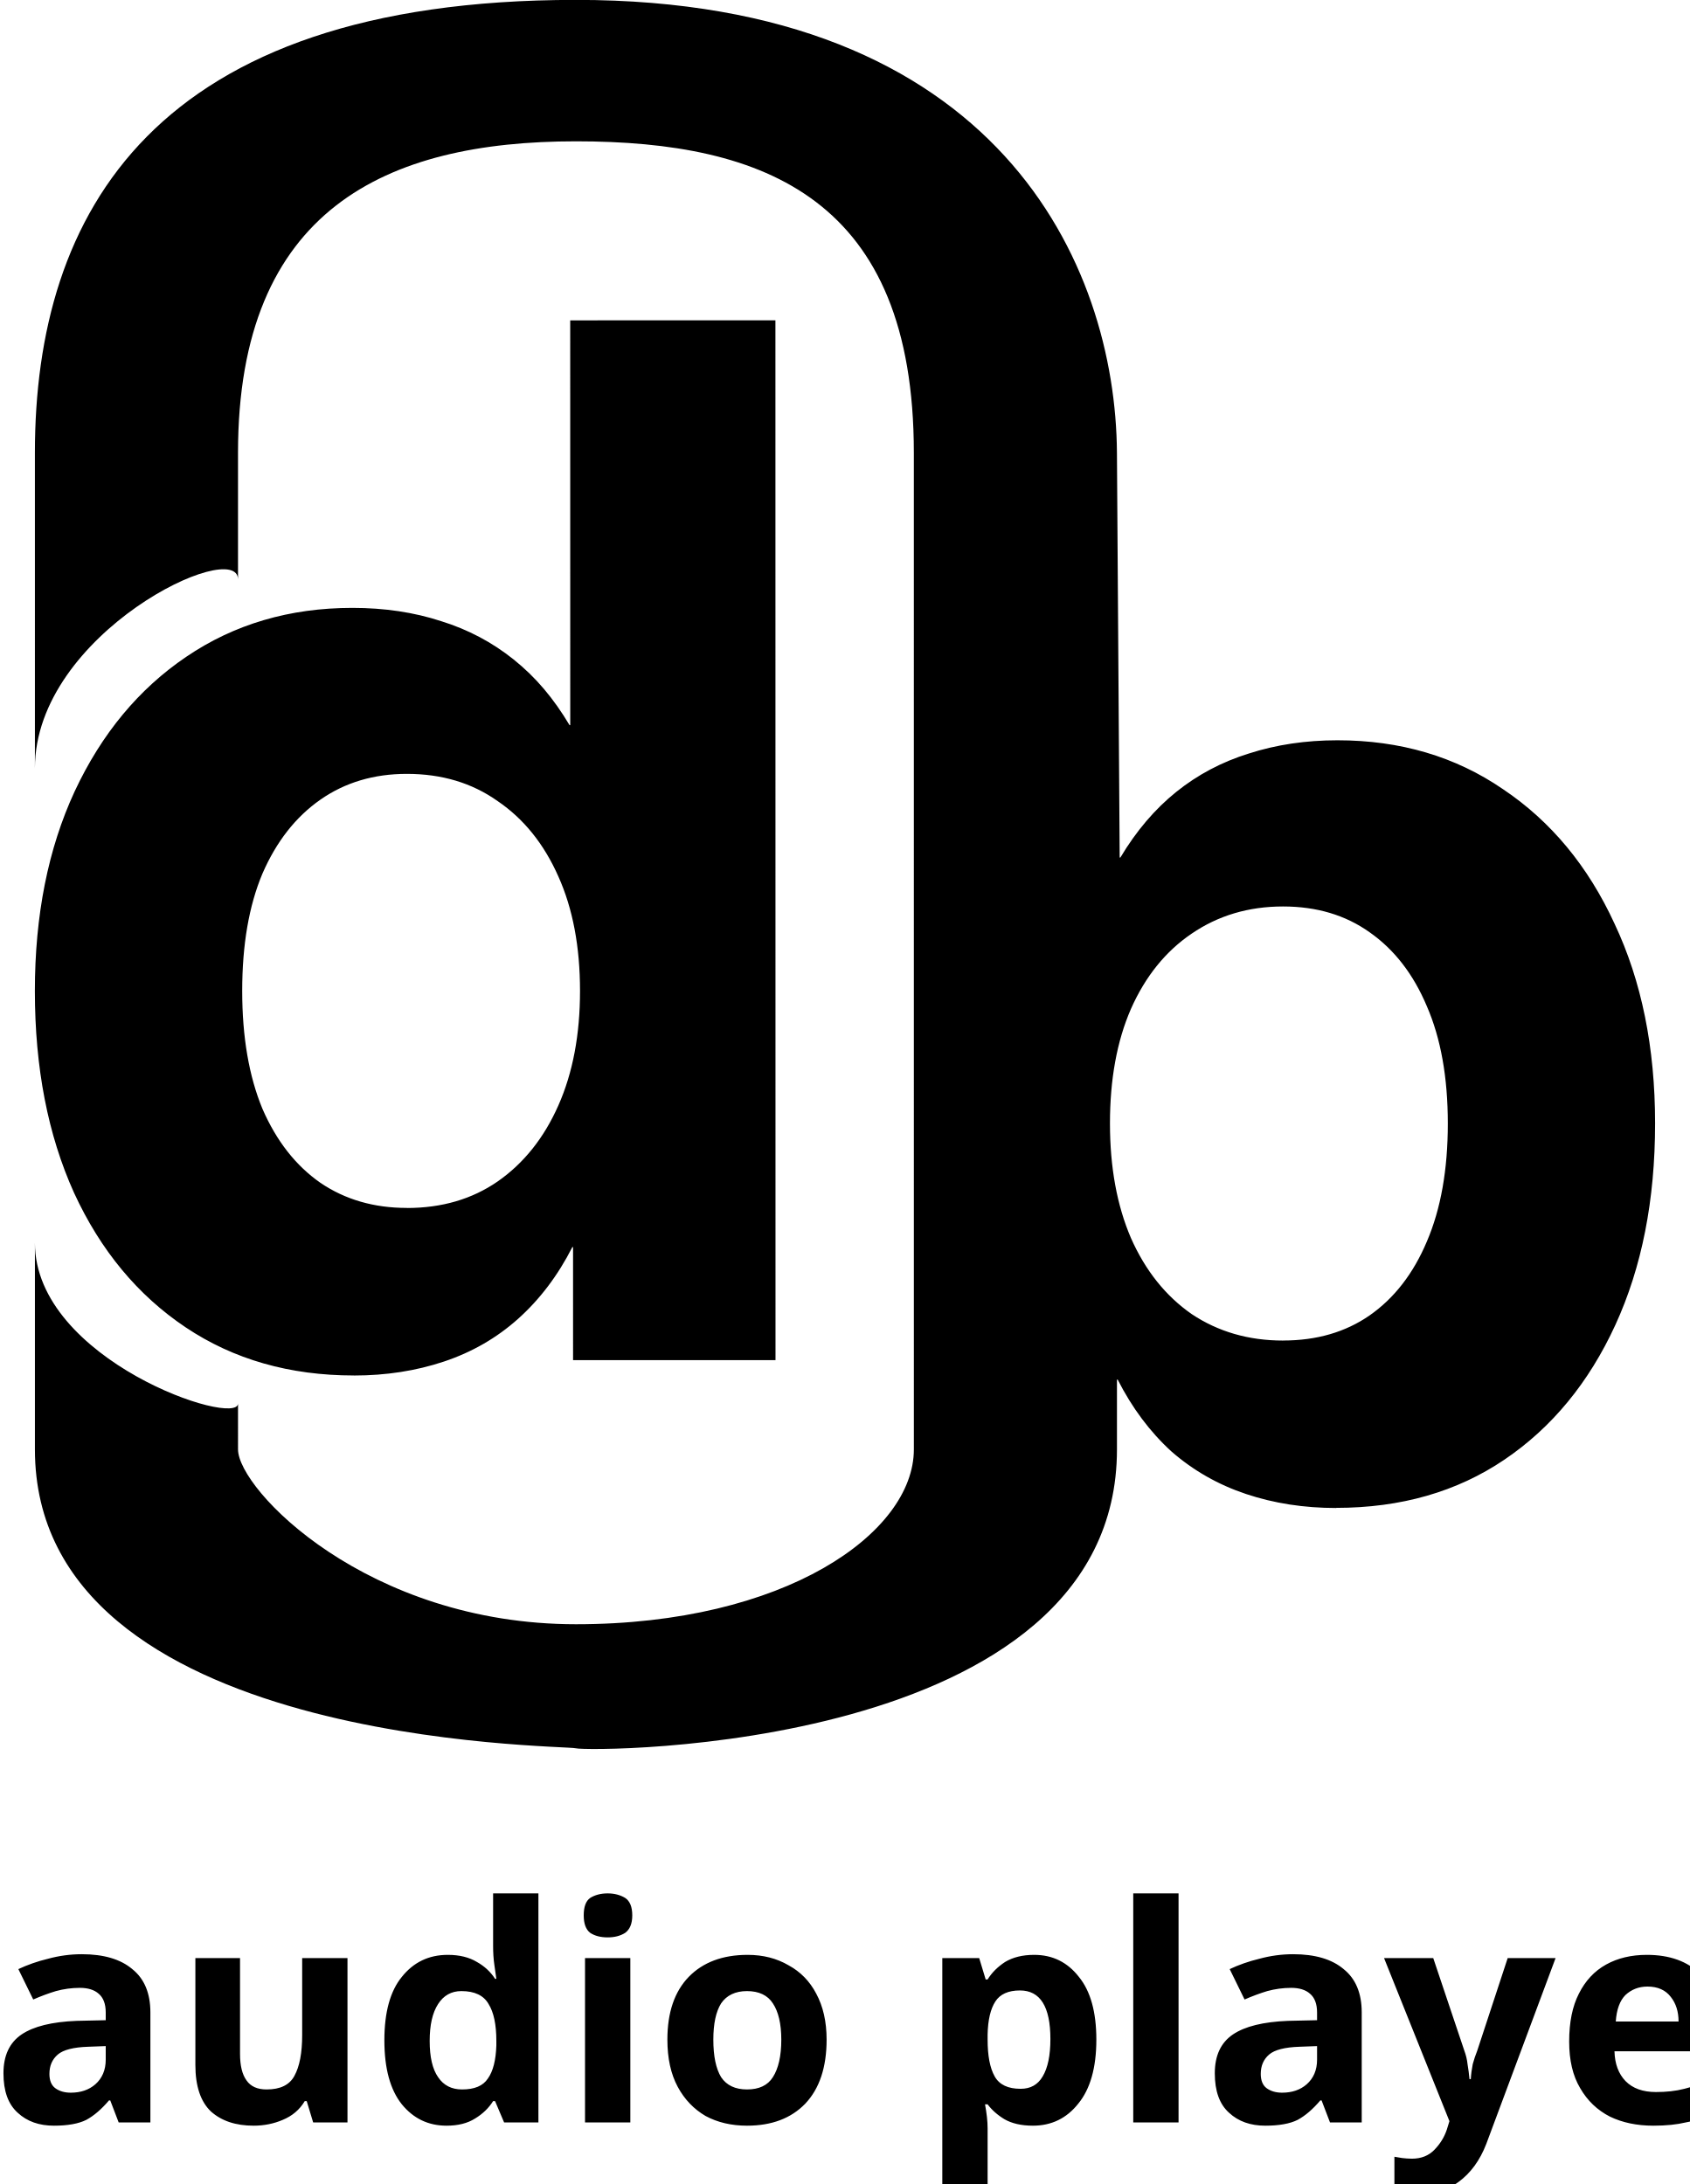
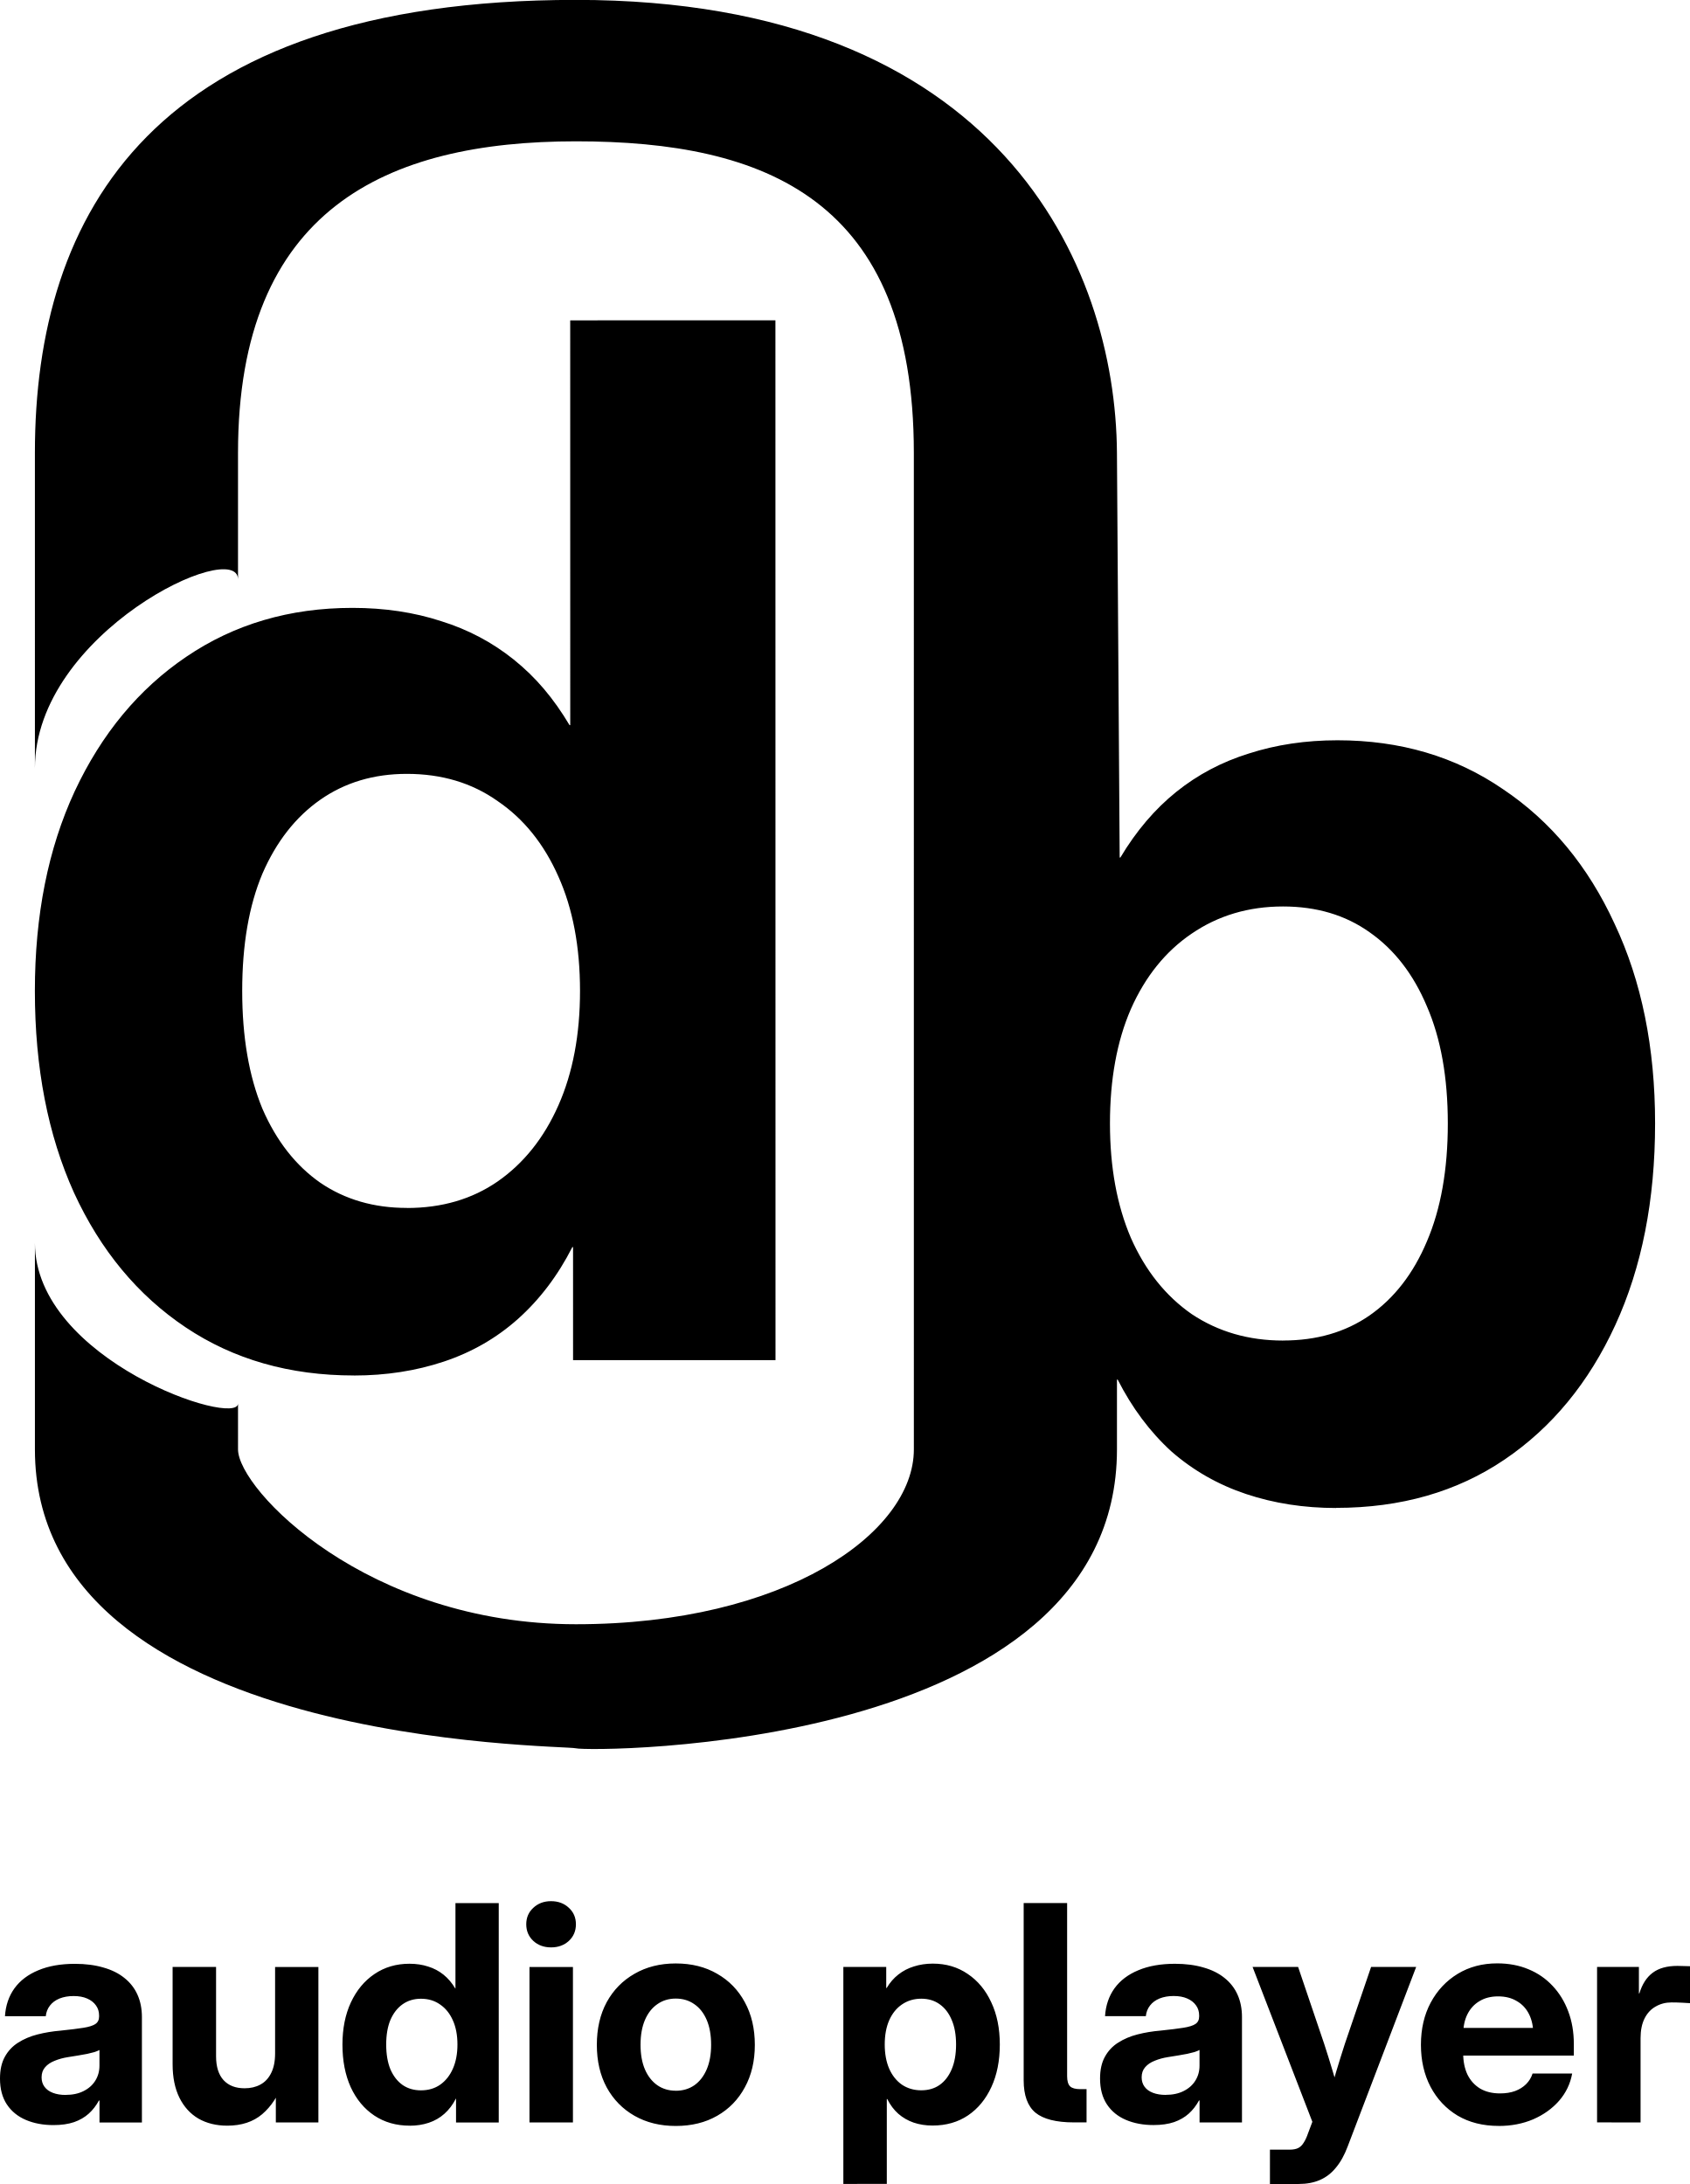
<svg xmlns="http://www.w3.org/2000/svg" width="40.797mm" height="52.737mm" viewBox="0 0 40.797 52.737" version="1.1" id="svg1" xml:space="preserve">
  <defs id="defs1" />
  <g id="layer1" transform="translate(-115.3461,-188.7805)">
-     <text xml:space="preserve" style="font-style:normal;font-variant:normal;font-weight:bold;font-stretch:normal;font-size:7.281px;font-family:'Adwaita Sans';-inkscape-font-specification:'Adwaita Sans Bold';text-align:start;writing-mode:lr-tb;direction:ltr;text-anchor:start;display:inline;fill:#000000;stroke-width:0.171" x="115.119" y="240.031" id="text3">
-       <tspan id="tspan3" style="stroke-width:0.171" x="115.119" y="240.031">audio player</tspan>
-     </text>
+     <path d="m 116.637,240.095 q -0.373,0 -0.665,-0.124 -0.292,-0.124 -0.459,-0.373 -0.167,-0.252 -0.167,-0.626 0,-0.316 0.117,-0.526 0.117,-0.213 0.32,-0.341 0.206,-0.132 0.469,-0.199 0.267,-0.068 0.558,-0.092 0.345,-0.036 0.547,-0.068 0.203,-0.032 0.292,-0.092 0.089,-0.06 0.089,-0.181 v -0.025 q 0,-0.139 -0.075,-0.242 -0.075,-0.107 -0.213,-0.167 -0.135,-0.06 -0.327,-0.06 -0.192,0 -0.341,0.06 -0.146,0.06 -0.231,0.171 -0.085,0.11 -0.1,0.256 h -0.985 q 0.025,-0.388 0.228,-0.672 0.206,-0.284 0.576,-0.437 0.37,-0.156 0.885,-0.156 0.384,0 0.686,0.089 0.302,0.085 0.508,0.252 0.21,0.167 0.316,0.405 0.107,0.238 0.107,0.54 v 2.545 h -1.024 v -0.53 h -0.014 q -0.1,0.185 -0.245,0.316 -0.146,0.132 -0.356,0.206 -0.21,0.071 -0.498,0.071 z m 0.292,-0.729 q 0.252,0 0.434,-0.092 0.185,-0.092 0.284,-0.252 0.1,-0.16 0.1,-0.363 v -0.377 q -0.046,0.025 -0.121,0.05 -0.075,0.021 -0.174,0.043 -0.1,0.018 -0.217,0.039 -0.117,0.021 -0.242,0.039 -0.181,0.028 -0.327,0.089 -0.146,0.057 -0.231,0.156 -0.085,0.096 -0.085,0.245 0,0.132 0.071,0.228 0.071,0.096 0.203,0.146 0.132,0.05 0.306,0.05 z m 3.904,0.743 q -0.398,0 -0.697,-0.171 -0.295,-0.174 -0.459,-0.505 -0.164,-0.334 -0.164,-0.807 v -2.35 h 1.049 v 2.158 q 0,0.377 0.181,0.576 0.181,0.196 0.508,0.196 0.217,0 0.38,-0.089 0.167,-0.089 0.26,-0.277 0.096,-0.188 0.096,-0.476 v -2.087 h 1.045 v 3.754 h -1.027 v -0.978 h 0.178 q -0.178,0.498 -0.508,0.779 -0.327,0.277 -0.843,0.277 z m 4.405,0 q -0.491,0 -0.857,-0.245 -0.366,-0.245 -0.569,-0.686 -0.199,-0.441 -0.199,-1.027 0,-0.579 0.203,-1.017 0.206,-0.441 0.569,-0.686 0.366,-0.249 0.846,-0.249 0.245,0 0.452,0.068 0.206,0.064 0.37,0.196 0.164,0.132 0.284,0.334 h 0.004 v -2.062 h 1.045 v 5.297 h -1.031 v -0.576 h -0.004 q -0.11,0.217 -0.277,0.366 -0.164,0.146 -0.377,0.217 -0.213,0.071 -0.459,0.071 z m 0.27,-0.853 q 0.267,0 0.462,-0.135 0.199,-0.139 0.309,-0.388 0.11,-0.249 0.11,-0.583 0,-0.338 -0.11,-0.583 -0.11,-0.249 -0.309,-0.384 -0.196,-0.139 -0.462,-0.139 -0.252,0 -0.441,0.132 -0.188,0.132 -0.295,0.377 -0.103,0.245 -0.103,0.597 0,0.352 0.103,0.601 0.107,0.245 0.295,0.377 0.188,0.128 0.441,0.128 z m 2.62,0.775 v -3.754 h 1.049 v 3.754 z m 0.523,-4.227 q -0.26,0 -0.43,-0.156 -0.171,-0.16 -0.171,-0.402 0,-0.242 0.171,-0.398 0.171,-0.16 0.427,-0.16 0.26,0 0.43,0.16 0.171,0.156 0.171,0.398 0,0.242 -0.171,0.402 -0.171,0.156 -0.427,0.156 z m 3.008,4.312 q -0.565,0 -0.995,-0.245 -0.43,-0.245 -0.672,-0.686 -0.238,-0.441 -0.238,-1.027 0,-0.59 0.238,-1.031 0.242,-0.441 0.672,-0.686 0.43,-0.249 0.995,-0.249 0.572,0 0.999,0.249 0.43,0.245 0.668,0.686 0.242,0.441 0.242,1.031 0,0.587 -0.242,1.027 -0.238,0.441 -0.668,0.686 -0.427,0.245 -0.999,0.245 z m 0,-0.85 q 0.256,0 0.448,-0.132 0.192,-0.135 0.299,-0.384 0.107,-0.249 0.107,-0.594 0,-0.352 -0.107,-0.601 -0.107,-0.249 -0.299,-0.38 -0.192,-0.135 -0.448,-0.135 -0.252,0 -0.444,0.135 -0.192,0.132 -0.299,0.38 -0.107,0.249 -0.107,0.601 0,0.348 0.107,0.597 0.107,0.245 0.299,0.38 0.192,0.132 0.444,0.132 z m 4.046,2.25 v -5.24 h 1.035 v 0.508 h 0.011 q 0.117,-0.196 0.281,-0.324 0.167,-0.132 0.377,-0.196 0.213,-0.068 0.455,-0.068 0.48,0 0.843,0.249 0.366,0.245 0.569,0.686 0.206,0.437 0.206,1.017 0,0.587 -0.203,1.027 -0.203,0.441 -0.565,0.686 -0.363,0.245 -0.857,0.245 -0.245,0 -0.455,-0.071 -0.206,-0.071 -0.37,-0.213 -0.16,-0.142 -0.267,-0.356 h -0.011 v 2.048 z m 1.881,-2.261 q 0.256,0 0.441,-0.128 0.188,-0.132 0.292,-0.377 0.107,-0.249 0.107,-0.601 0,-0.352 -0.107,-0.597 -0.103,-0.245 -0.292,-0.377 -0.185,-0.132 -0.441,-0.132 -0.263,0 -0.466,0.139 -0.199,0.135 -0.309,0.384 -0.107,0.245 -0.107,0.583 0,0.334 0.107,0.583 0.11,0.249 0.309,0.388 0.203,0.135 0.466,0.135 z m 3.687,0.775 q -0.643,0 -0.931,-0.235 -0.284,-0.238 -0.284,-0.782 v -4.28 h 1.049 v 4.181 q 0,0.174 0.071,0.245 0.071,0.068 0.245,0.068 0.036,0 0.078,0 0.043,0 0.075,0 v 0.803 q -0.075,0 -0.153,0 -0.075,0 -0.149,0 z m 1.92,0.064 q -0.373,0 -0.665,-0.124 -0.292,-0.124 -0.459,-0.373 -0.167,-0.252 -0.167,-0.626 0,-0.316 0.117,-0.526 0.117,-0.213 0.32,-0.341 0.206,-0.132 0.469,-0.199 0.267,-0.068 0.558,-0.092 0.345,-0.036 0.547,-0.068 0.203,-0.032 0.292,-0.092 0.089,-0.06 0.089,-0.181 v -0.025 q 0,-0.139 -0.075,-0.242 -0.075,-0.107 -0.213,-0.167 -0.135,-0.06 -0.327,-0.06 -0.192,0 -0.341,0.06 -0.146,0.06 -0.231,0.171 -0.085,0.11 -0.1,0.256 h -0.985 q 0.025,-0.388 0.228,-0.672 0.206,-0.284 0.576,-0.437 0.37,-0.156 0.885,-0.156 0.384,0 0.686,0.089 0.302,0.085 0.508,0.252 0.21,0.167 0.316,0.405 0.107,0.238 0.107,0.54 v 2.545 h -1.024 v -0.53 h -0.014 q -0.1,0.185 -0.245,0.316 -0.146,0.132 -0.356,0.206 -0.21,0.071 -0.498,0.071 z m 0.292,-0.729 q 0.252,0 0.434,-0.092 0.185,-0.092 0.284,-0.252 0.1,-0.16 0.1,-0.363 v -0.377 q -0.046,0.025 -0.121,0.05 -0.075,0.021 -0.174,0.043 -0.1,0.018 -0.217,0.039 -0.117,0.021 -0.242,0.039 -0.181,0.028 -0.327,0.089 -0.146,0.057 -0.231,0.156 -0.085,0.096 -0.085,0.245 0,0.132 0.071,0.228 0.071,0.096 0.203,0.146 0.132,0.05 0.306,0.05 z m 2.518,2.151 v -0.828 h 0.476 q 0.128,0 0.206,-0.039 0.078,-0.039 0.132,-0.128 0.057,-0.085 0.107,-0.231 l 0.103,-0.274 -1.443,-3.74 h 1.099 l 0.629,1.856 q 0.107,0.327 0.206,0.661 0.1,0.331 0.192,0.665 h -0.292 q 0.089,-0.334 0.188,-0.665 0.1,-0.334 0.206,-0.661 l 0.633,-1.856 h 1.088 l -1.653,4.334 q -0.117,0.313 -0.284,0.512 -0.164,0.203 -0.388,0.299 -0.22,0.096 -0.512,0.096 -0.171,0 -0.348,0 -0.174,0 -0.345,0 z m 5.522,-1.401 q -0.569,0 -0.992,-0.249 -0.419,-0.252 -0.654,-0.697 -0.231,-0.444 -0.231,-1.013 0,-0.576 0.235,-1.017 0.238,-0.444 0.654,-0.697 0.416,-0.252 0.953,-0.252 0.416,0 0.754,0.142 0.338,0.139 0.583,0.402 0.245,0.26 0.377,0.615 0.135,0.356 0.135,0.786 v 0.281 h -3.317 v -0.668 h 2.812 l -0.473,0.16 q 0,-0.284 -0.103,-0.491 -0.103,-0.206 -0.295,-0.316 -0.188,-0.114 -0.452,-0.114 -0.26,0 -0.448,0.114 -0.188,0.11 -0.292,0.316 -0.103,0.206 -0.103,0.491 v 0.455 q 0,0.292 0.103,0.512 0.107,0.217 0.306,0.338 0.199,0.117 0.48,0.117 0.206,0 0.363,-0.057 0.16,-0.06 0.267,-0.167 0.11,-0.11 0.156,-0.256 h 0.956 q -0.068,0.373 -0.316,0.658 -0.249,0.284 -0.626,0.448 -0.377,0.16 -0.832,0.16 z m 2.375,-0.085 v -3.754 h 1.01 v 0.64 h 0.011 q 0.103,-0.338 0.324,-0.501 0.22,-0.164 0.594,-0.164 0.092,0 0.167,0.004 0.078,0 0.142,0.004 v 0.892 q -0.057,-0.004 -0.188,-0.011 -0.128,-0.007 -0.263,-0.007 -0.213,0 -0.384,0.1 -0.171,0.096 -0.267,0.288 -0.096,0.192 -0.096,0.476 v 2.034 z" id="text3" style="font-weight:bold;font-size:7.281px;font-family:'Adwaita Sans';-inkscape-font-specification:'Adwaita Sans Bold';stroke-width:0.171" aria-label="audio player" />
    <path d="m 123.889,221.994 c -1.55,1.5e-4 -2.904,-0.387 -4.061,-1.162 -1.157,-0.775 -2.056,-1.859 -2.696,-3.252 -0.629,-1.393 -0.944,-3.016 -0.944,-4.87 -1.7e-4,-1.831 0.32,-3.438 0.96,-4.819 0.651,-1.393 1.55,-2.477 2.696,-3.252 1.157,-0.786 2.494,-1.18 4.01,-1.18 0.775,-7e-5 1.488,0.107 2.14,0.32 0.652,0.202 1.237,0.513 1.753,0.927 0.541,0.434 0.966,0.944 1.348,1.584 h 0.017 l -9.2e-4,-9.774 4.954,-5e-4 0.002,25.108 -4.887,4.6e-4 -2.6e-4,-2.73 -0.017,1e-5 c -0.348,0.685 -0.786,1.264 -1.314,1.736 -0.517,0.461 -1.112,0.803 -1.786,1.028 -0.674,0.225 -1.399,0.337 -2.174,0.337 z m 1.28,-4.044 c 0.843,-8e-5 1.573,-0.214 2.191,-0.641 0.629,-0.438 1.118,-1.05 1.466,-1.837 0.348,-0.786 0.522,-1.708 0.522,-2.764 -1e-4,-1.067 -0.174,-1.988 -0.523,-2.764 -0.348,-0.786 -0.837,-1.393 -1.466,-1.82 -0.618,-0.438 -1.348,-0.657 -2.191,-0.657 -0.798,8e-5 -1.494,0.208 -2.089,0.624 -0.595,0.416 -1.062,1.011 -1.398,1.786 -0.326,0.775 -0.488,1.719 -0.488,2.831 1.1e-4,1.112 0.163,2.061 0.489,2.848 0.337,0.775 0.803,1.37 1.399,1.786 0.595,0.404 1.292,0.607 2.09,0.606 z m 22.433,7.244 c -0.775,7e-5 -1.5,-0.112 -2.174,-0.337 -0.674,-0.225 -1.275,-0.567 -1.803,-1.028 -0.517,-0.472 -0.949,-1.05 -1.298,-1.736 h -0.017 l 10e-6,1.686 c 4e-5,7.339 -12.749,7.304 -13.06,7.218 -0.311,-0.085 -13.061,-0.024 -13.061,-7.218 l -1e-5,-4.988 c 0,2.837 4.903,4.468 4.903,3.878 l 2e-5,1.11 c 0,0.965 3.113,4.222 8.158,4.222 5.045,0 8.157,-2.202 8.157,-4.222 l -2.7e-4,-24.064 c -7e-5,-6.126 -3.582,-7.522 -8.157,-7.522 -4.575,0 -8.158,1.634 -8.158,7.522 l 1.6e-4,3.059 c -6e-5,-1.03 -4.903,1.282 -4.903,4.558 l -2.6e-4,-7.618 c -2.1e-4,-5.776 2.852,-10.936 13.061,-10.936 10.209,0 13.029,6.398 13.06,10.936 l 0.066,9.773 h 0.017 c 0.382,-0.64 0.831,-1.168 1.348,-1.584 0.517,-0.416 1.101,-0.725 1.752,-0.927 0.663,-0.214 1.376,-0.32 2.14,-0.32 1.517,-1.5e-4 2.848,0.393 3.994,1.179 1.157,0.775 2.056,1.859 2.696,3.252 0.652,1.382 0.978,2.988 0.978,4.819 1.8e-4,1.854 -0.32,3.477 -0.96,4.87 -0.64,1.393 -1.533,2.477 -2.679,3.252 -1.146,0.775 -2.499,1.163 -4.061,1.163 z m -1.281,-4.044 c 0.809,-8e-5 1.505,-0.202 2.089,-0.607 0.595,-0.416 1.056,-1.011 1.382,-1.786 0.337,-0.786 0.505,-1.736 0.505,-2.848 -1e-4,-1.112 -0.169,-2.056 -0.506,-2.831 -0.326,-0.775 -0.787,-1.37 -1.382,-1.786 -0.584,-0.416 -1.281,-0.623 -2.09,-0.623 -0.831,8e-5 -1.567,0.219 -2.207,0.657 -0.629,0.427 -1.118,1.034 -1.466,1.82 -0.337,0.775 -0.505,1.696 -0.505,2.764 1e-4,1.056 0.169,1.977 0.506,2.764 0.348,0.786 0.837,1.399 1.466,1.837 0.64,0.427 1.376,0.64 2.208,0.64 z" id="text2" style="font-weight:bold;font-size:34.511px;font-family:'Adwaita Sans';-inkscape-font-specification:'Adwaita Sans Bold';display:inline;stroke-width:0.809" aria-label="0db" />
  </g>
</svg>
